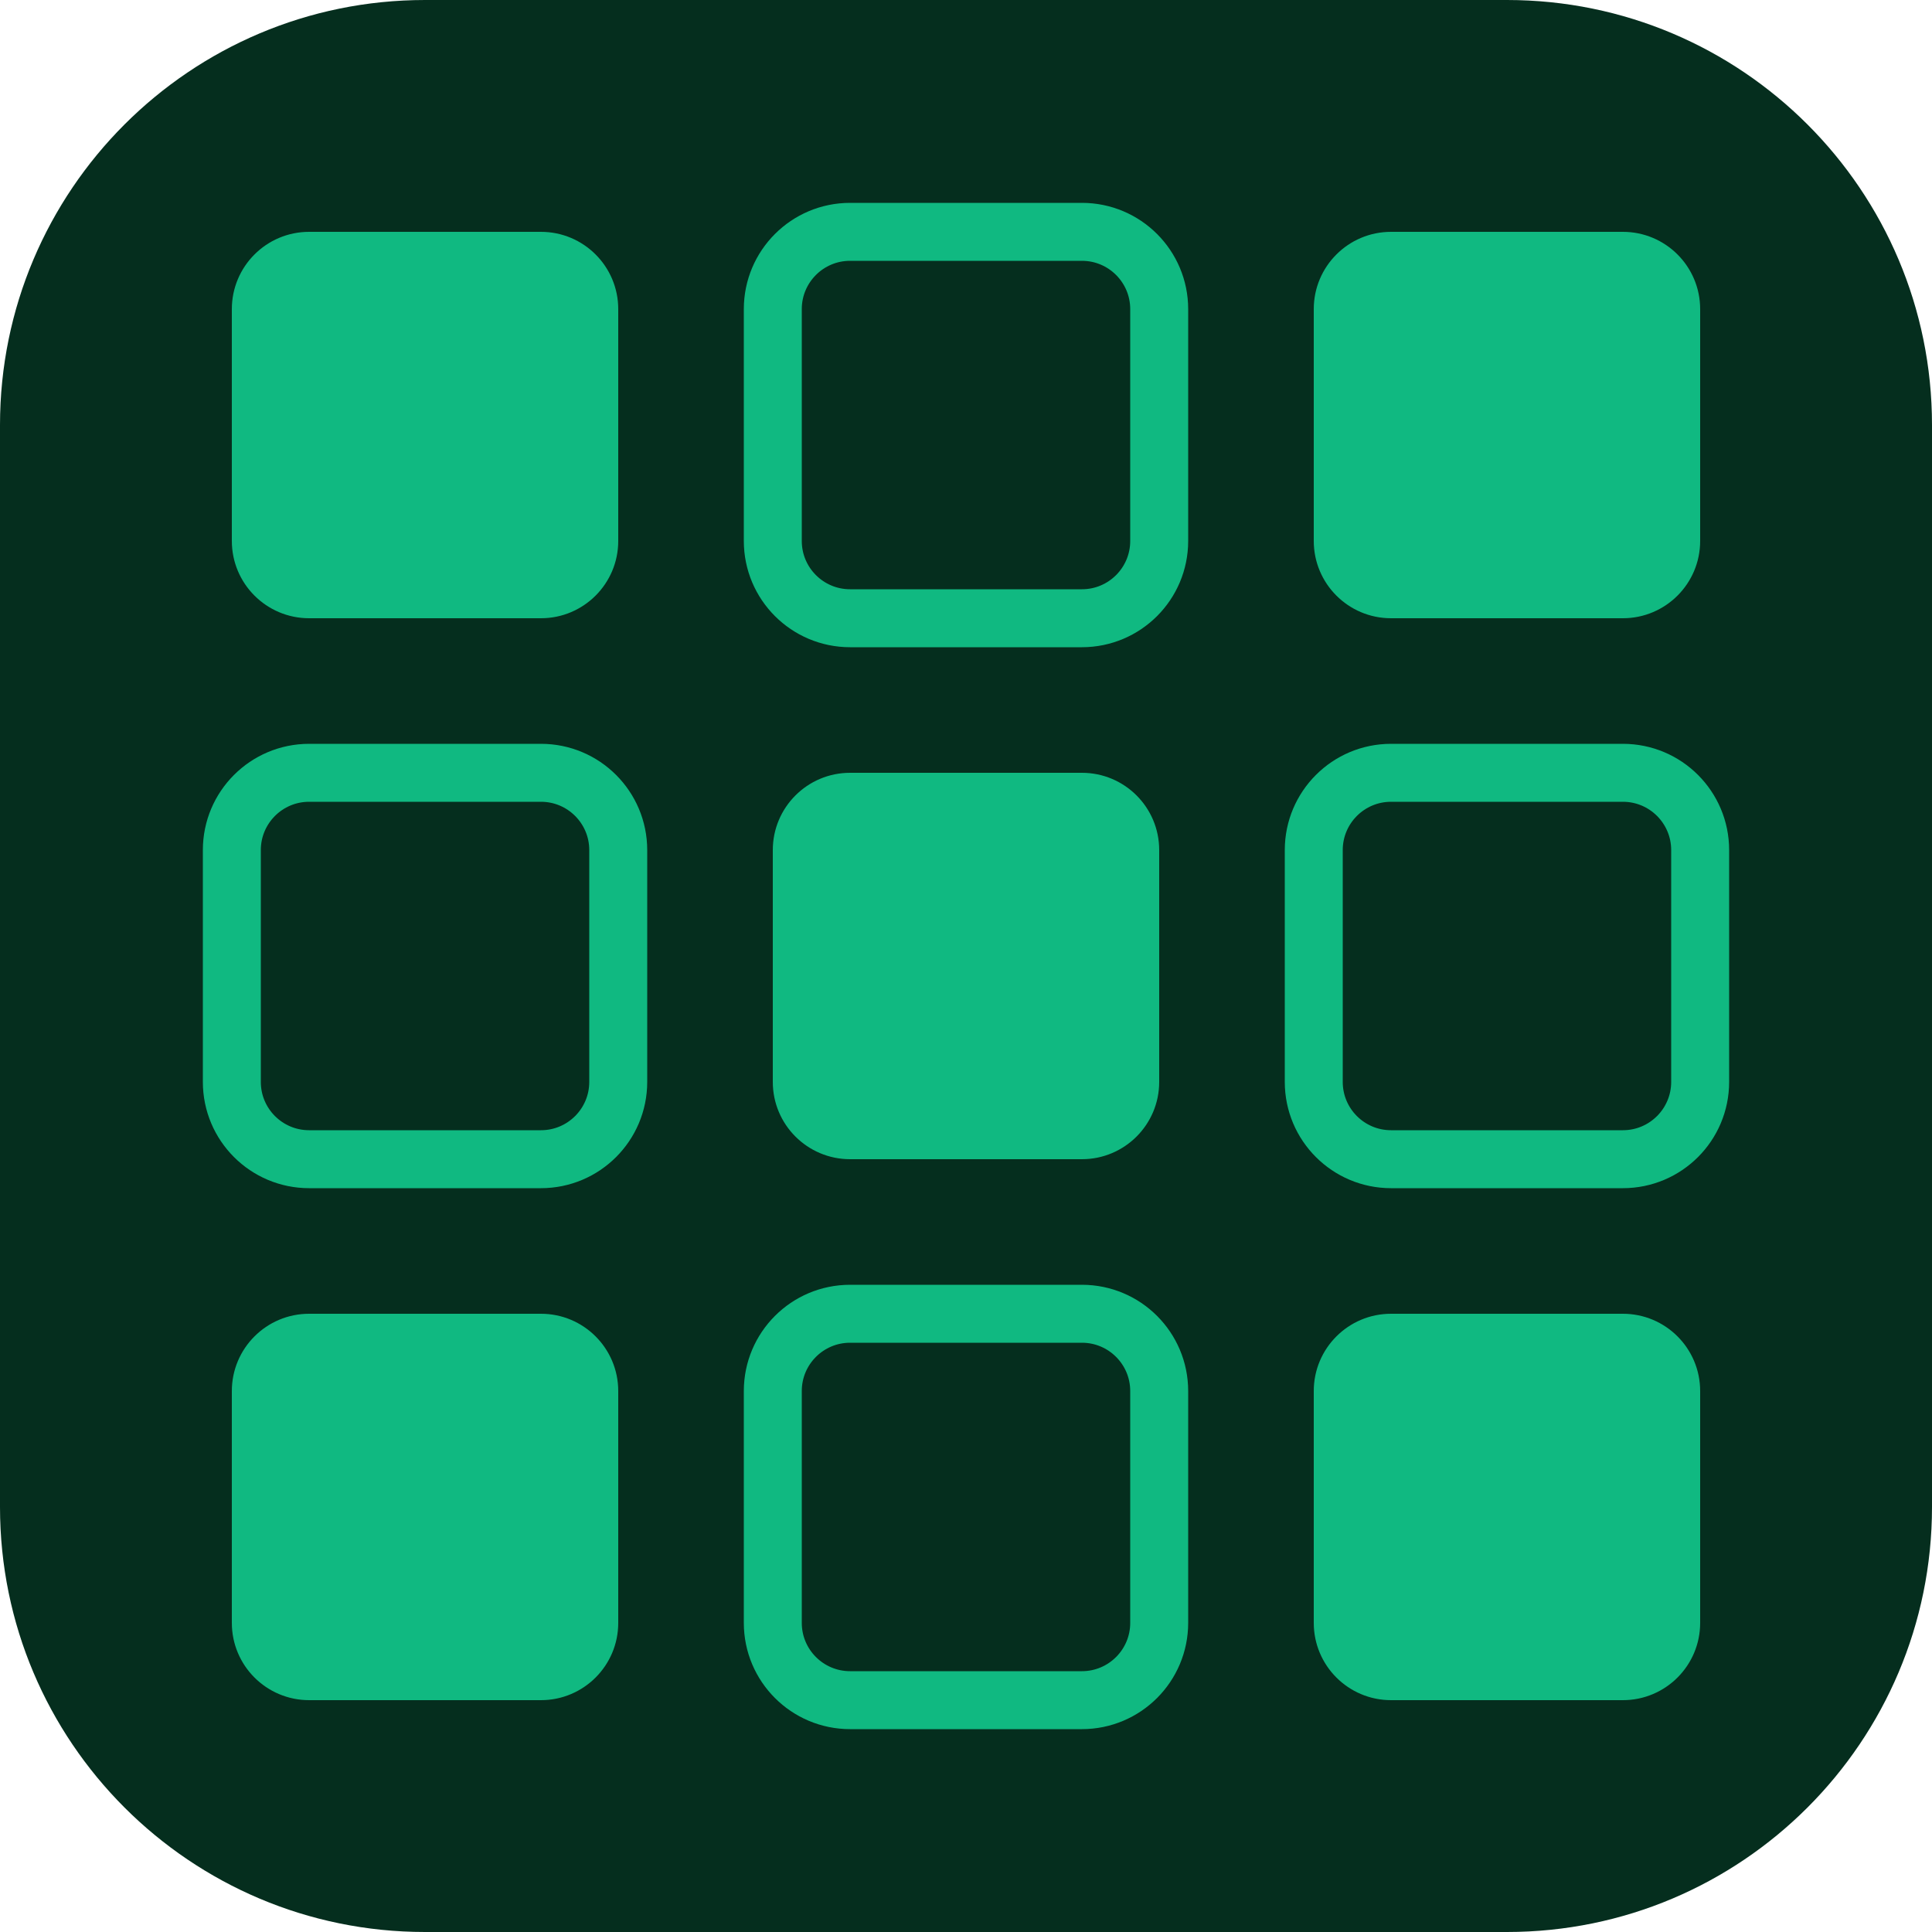
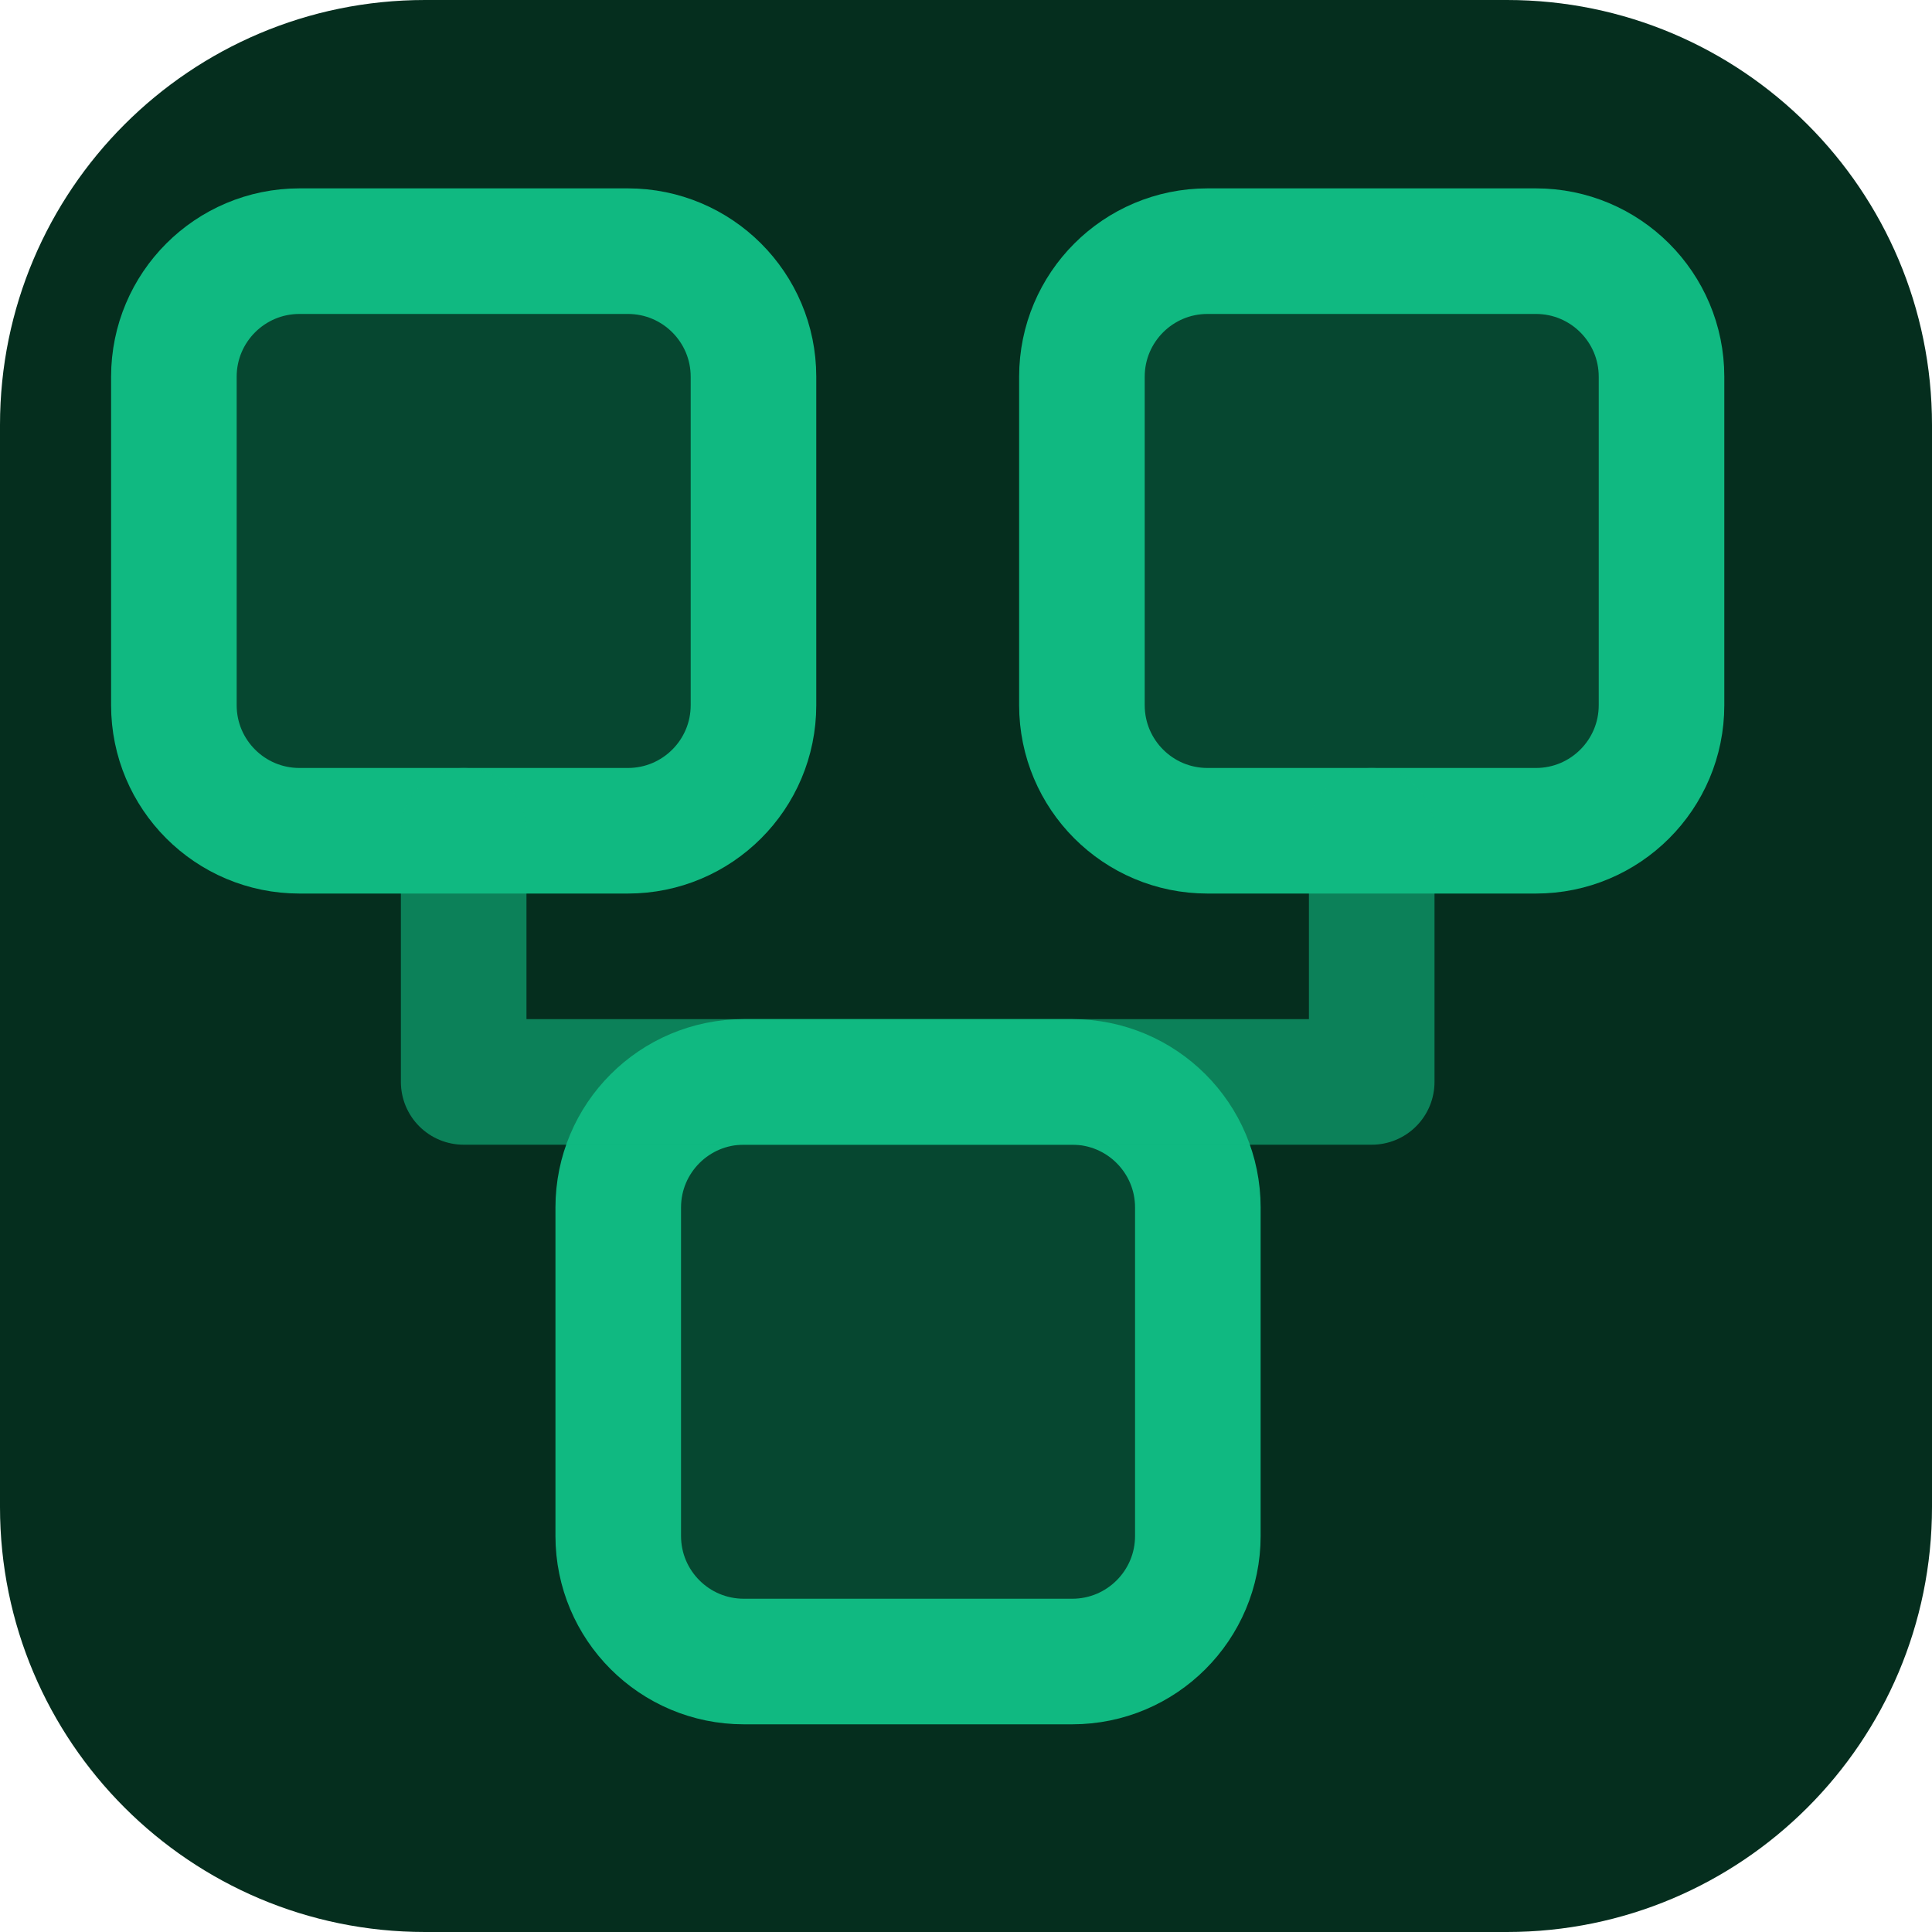
<svg xmlns="http://www.w3.org/2000/svg" viewBox="0 0 100 100">
  <rect width="100" height="100" rx="22" fill="#052e1e" />
-   <g>
-     <rect x="12" y="12" width="20" height="20" rx="4" fill="#10b981" />
-     <rect x="40" y="12" width="20" height="20" rx="4" fill="none" stroke="#10b981" stroke-width="3" />
-     <rect x="68" y="12" width="20" height="20" rx="4" fill="#10b981" />
-     <rect x="12" y="40" width="20" height="20" rx="4" fill="none" stroke="#10b981" stroke-width="3" />
-     <rect x="40" y="40" width="20" height="20" rx="4" fill="#10b981" />
-     <rect x="68" y="40" width="20" height="20" rx="4" fill="none" stroke="#10b981" stroke-width="3" />
-     <rect x="12" y="68" width="20" height="20" rx="4" fill="#10b981" />
-     <rect x="40" y="68" width="20" height="20" rx="4" fill="none" stroke="#10b981" stroke-width="3" />
-     <rect x="68" y="68" width="20" height="20" rx="4" fill="#10b981" />
-   </g>
+   <rect x="9" y="13" width="30" height="30" rx="6.5" fill="#10b981" fill-opacity="0.18" stroke="#10b981" stroke-width="6.5" />
+   <rect x="56" y="13" width="30" height="30" rx="6.5" fill="#10b981" fill-opacity="0.18" stroke="#10b981" stroke-width="6.5" />
+   <rect x="32" y="56" width="30" height="30" rx="6.5" fill="#10b981" fill-opacity="0.18" stroke="#10b981" stroke-width="6.5" />
+   <path d="M24 43 V56 M71 43 V56 M24 56 H71" stroke="#10b981" stroke-width="6.5" stroke-linecap="round" opacity="0.6" />
</svg>
